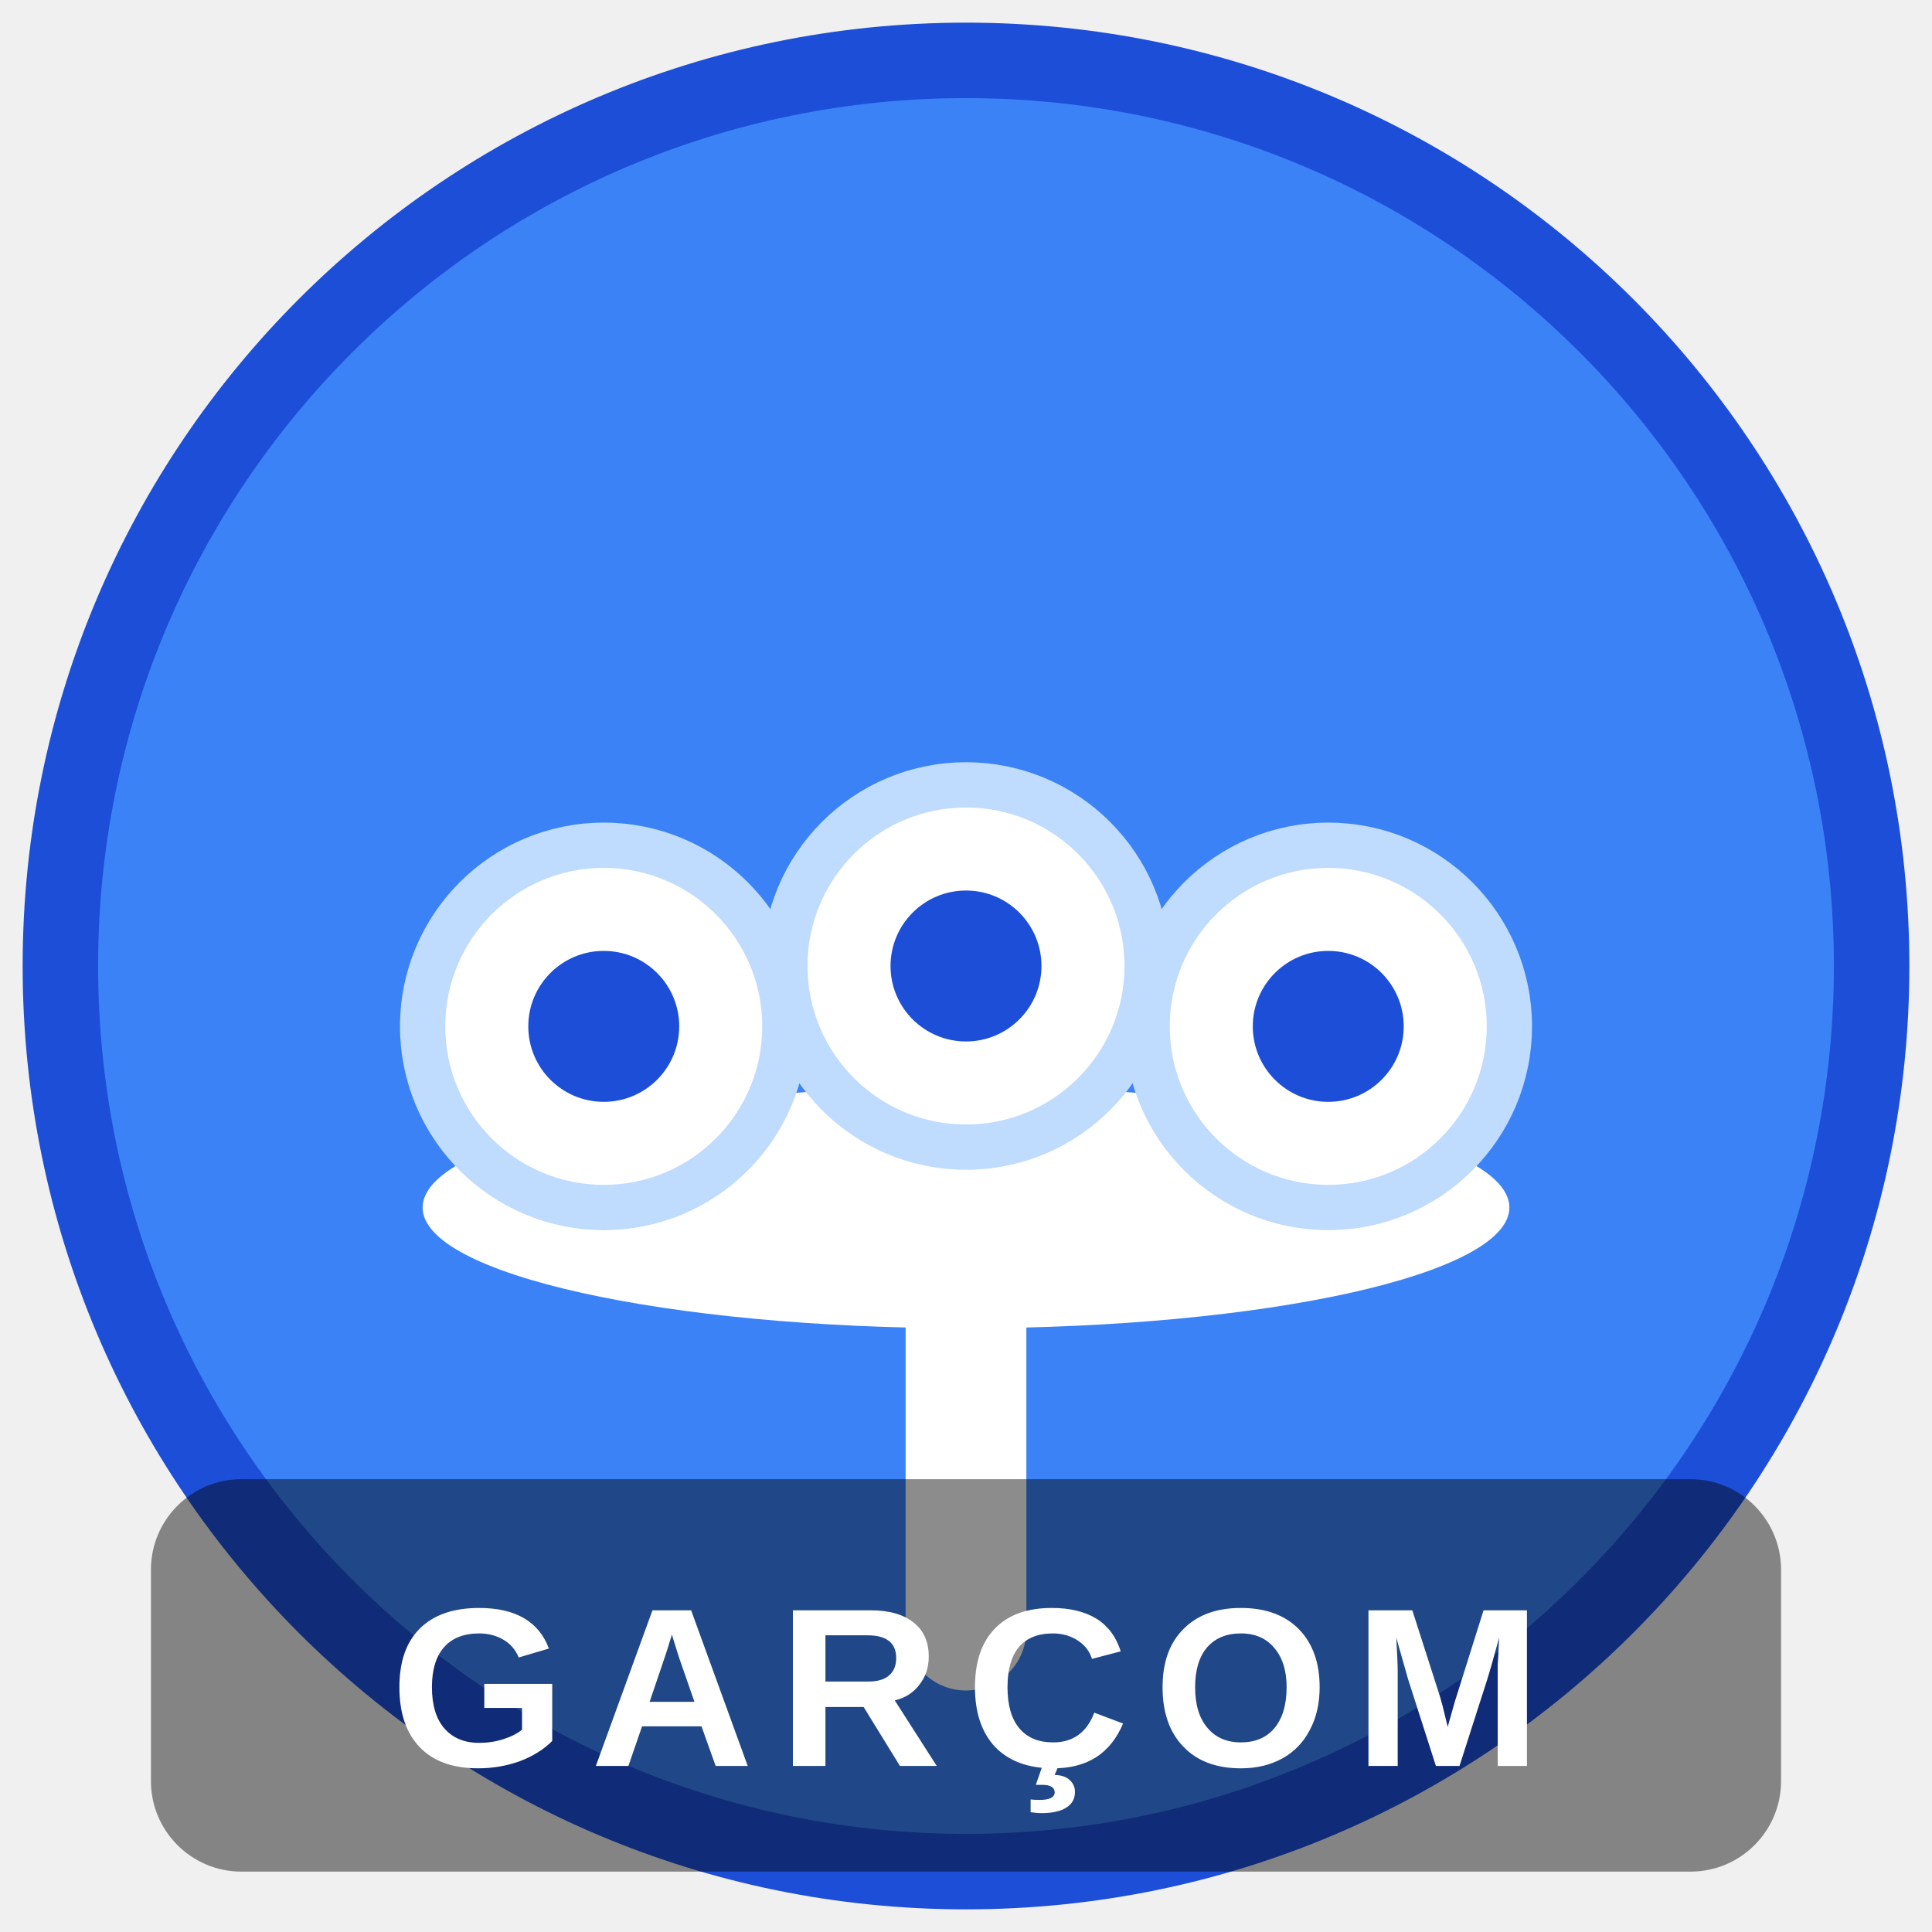
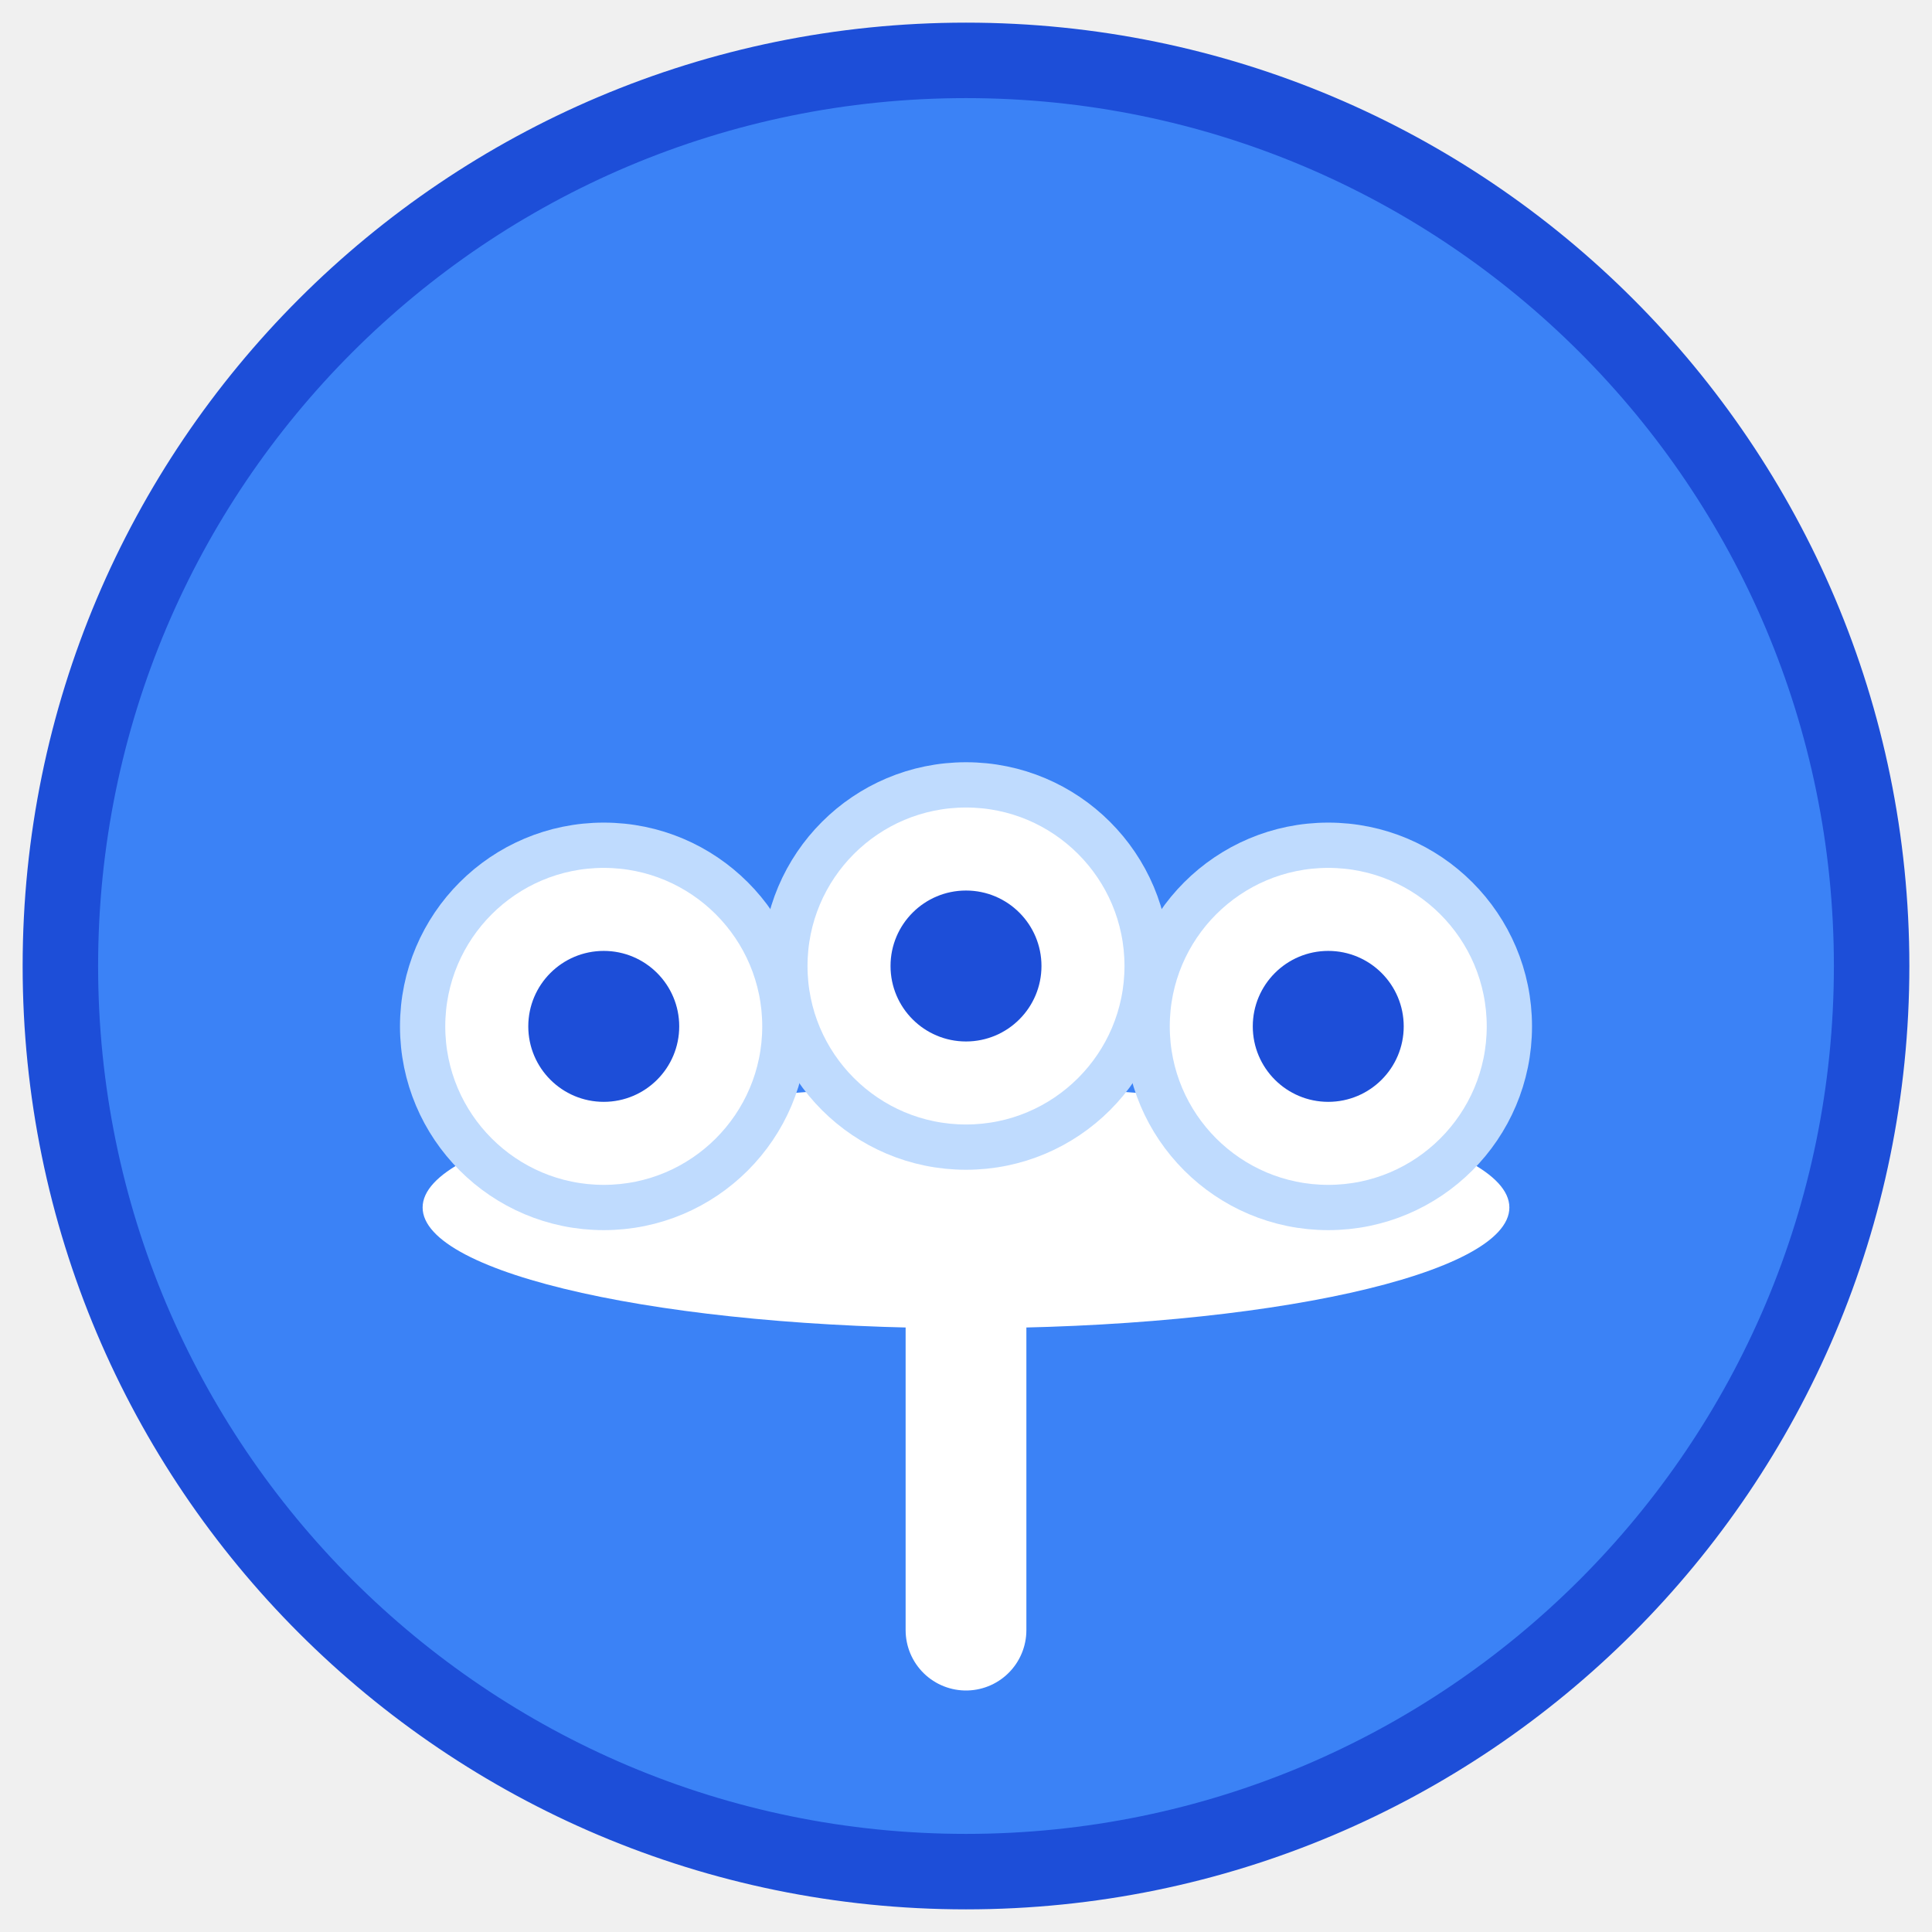
<svg xmlns="http://www.w3.org/2000/svg" viewBox="0 0 64 64">
  <circle cx="32" cy="32" r="30" fill="#3B82F6" />
  <circle cx="32" cy="32" r="30" fill="none" stroke="#1D4ED8" stroke-width="2.5" />
  <line x1="32" y1="54" x2="32" y2="42" stroke="white" stroke-width="4" stroke-linecap="round" />
  <ellipse cx="32" cy="40" rx="18" ry="4" fill="white" />
  <circle cx="20" cy="34" r="6" fill="white" stroke="#BFDBFE" stroke-width="1.5" />
  <circle cx="32" cy="32" r="6" fill="white" stroke="#BFDBFE" stroke-width="1.5" />
  <circle cx="44" cy="34" r="6" fill="white" stroke="#BFDBFE" stroke-width="1.5" />
  <circle cx="20" cy="34" r="2.5" fill="#1D4ED8" />
  <circle cx="32" cy="32" r="2.5" fill="#1D4ED8" />
  <circle cx="44" cy="34" r="2.5" fill="#1D4ED8" />
-   <rect x="5" y="49" width="54" height="13" rx="3" fill="#000" opacity="0.45" />
-   <text x="32" y="58.5" text-anchor="middle" font-family="Arial,sans-serif" font-size="7.5" font-weight="bold" fill="white" letter-spacing="0.8">GARÇOM</text>
</svg>
